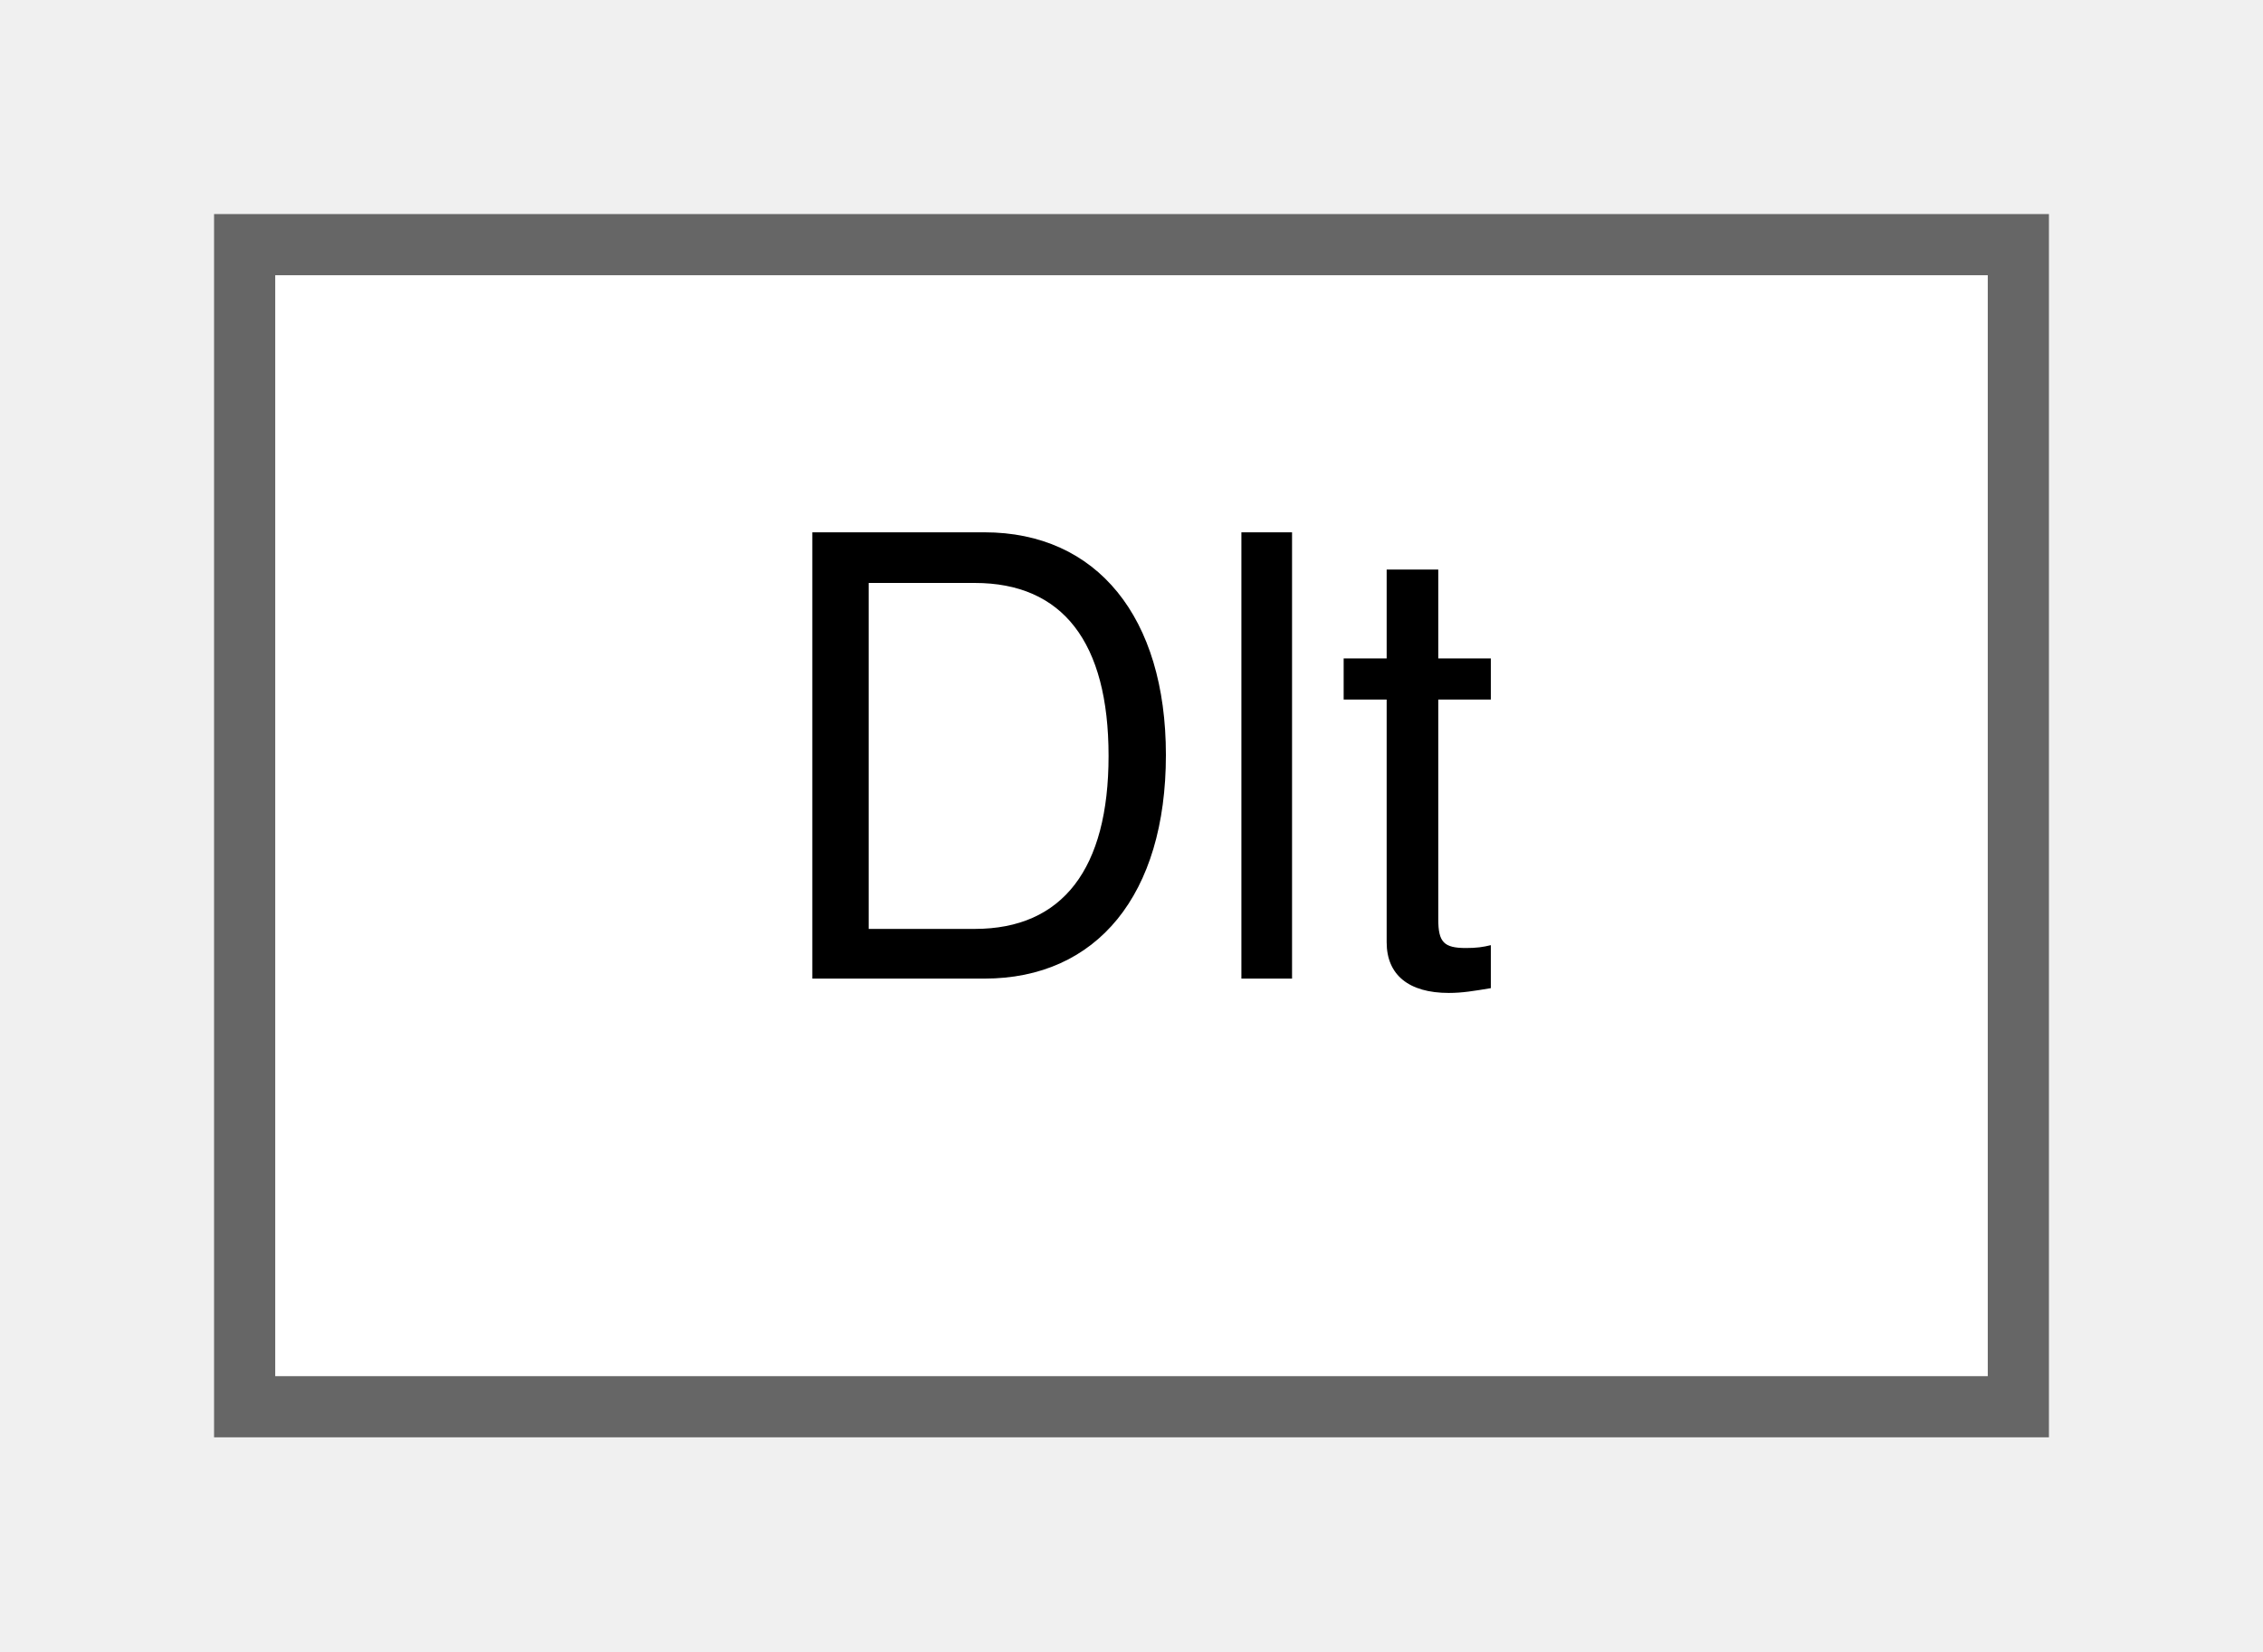
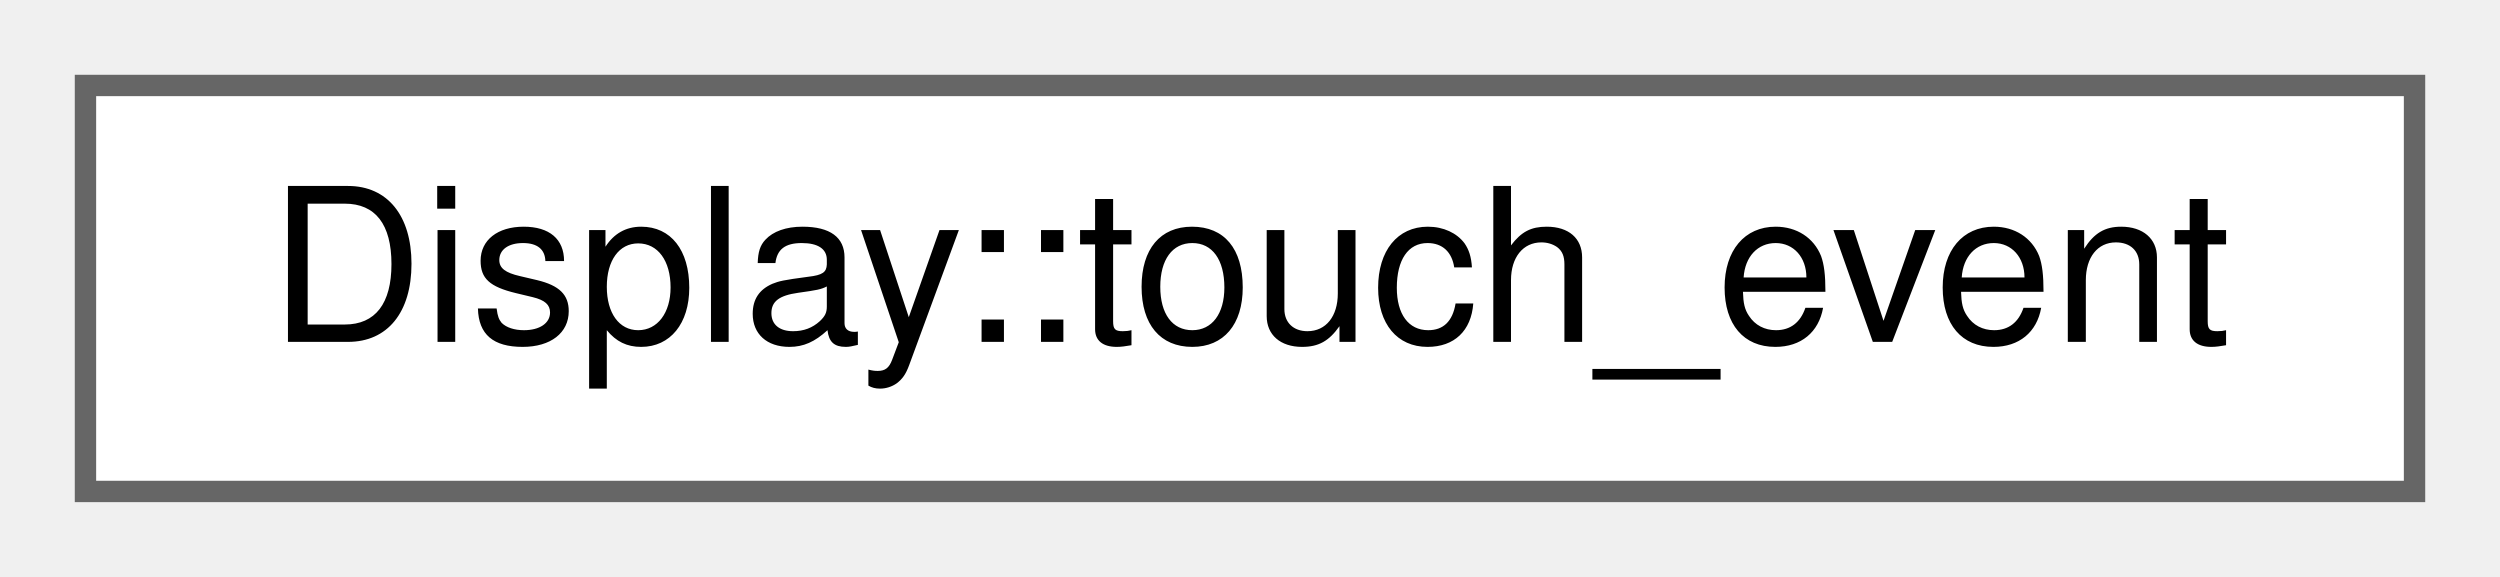
- <svg xmlns="http://www.w3.org/2000/svg" xmlns:xlink="http://www.w3.org/1999/xlink" width="37pt" height="27pt" viewBox="0.00 0.00 37.00 27.00">
+ <svg xmlns="http://www.w3.org/2000/svg" xmlns:xlink="http://www.w3.org/1999/xlink" width="117pt" height="27pt" viewBox="0.00 0.00 117.00 27.00">
  <g id="graph0" class="graph" transform="scale(1 1) rotate(0) translate(4 23)">
    <g id="node1" class="node">
      <g id="a_node1">
-         <a xlink:href="class_dlt.html" target="_top" xlink:title=" ">
-           <polygon fill="white" stroke="#666666" points="29,-19 0,-19 0,0 29,0 29,-19" />
-           <text text-anchor="middle" x="14.5" y="-7" font-family="Helvetica,sans-Serif" font-size="10.00">Dlt</text>
+         <a xlink:href="struct_display_1_1touch__event.html" target="_top" xlink:title=" ">
+           <polygon fill="white" stroke="#666666" points="109,-19 0,-19 0,0 109,0 109,-19" />
+           <text text-anchor="middle" x="54.5" y="-7" font-family="Helvetica,sans-Serif" font-size="10.00">Display::touch_event</text>
        </a>
      </g>
    </g>
  </g>
</svg>
